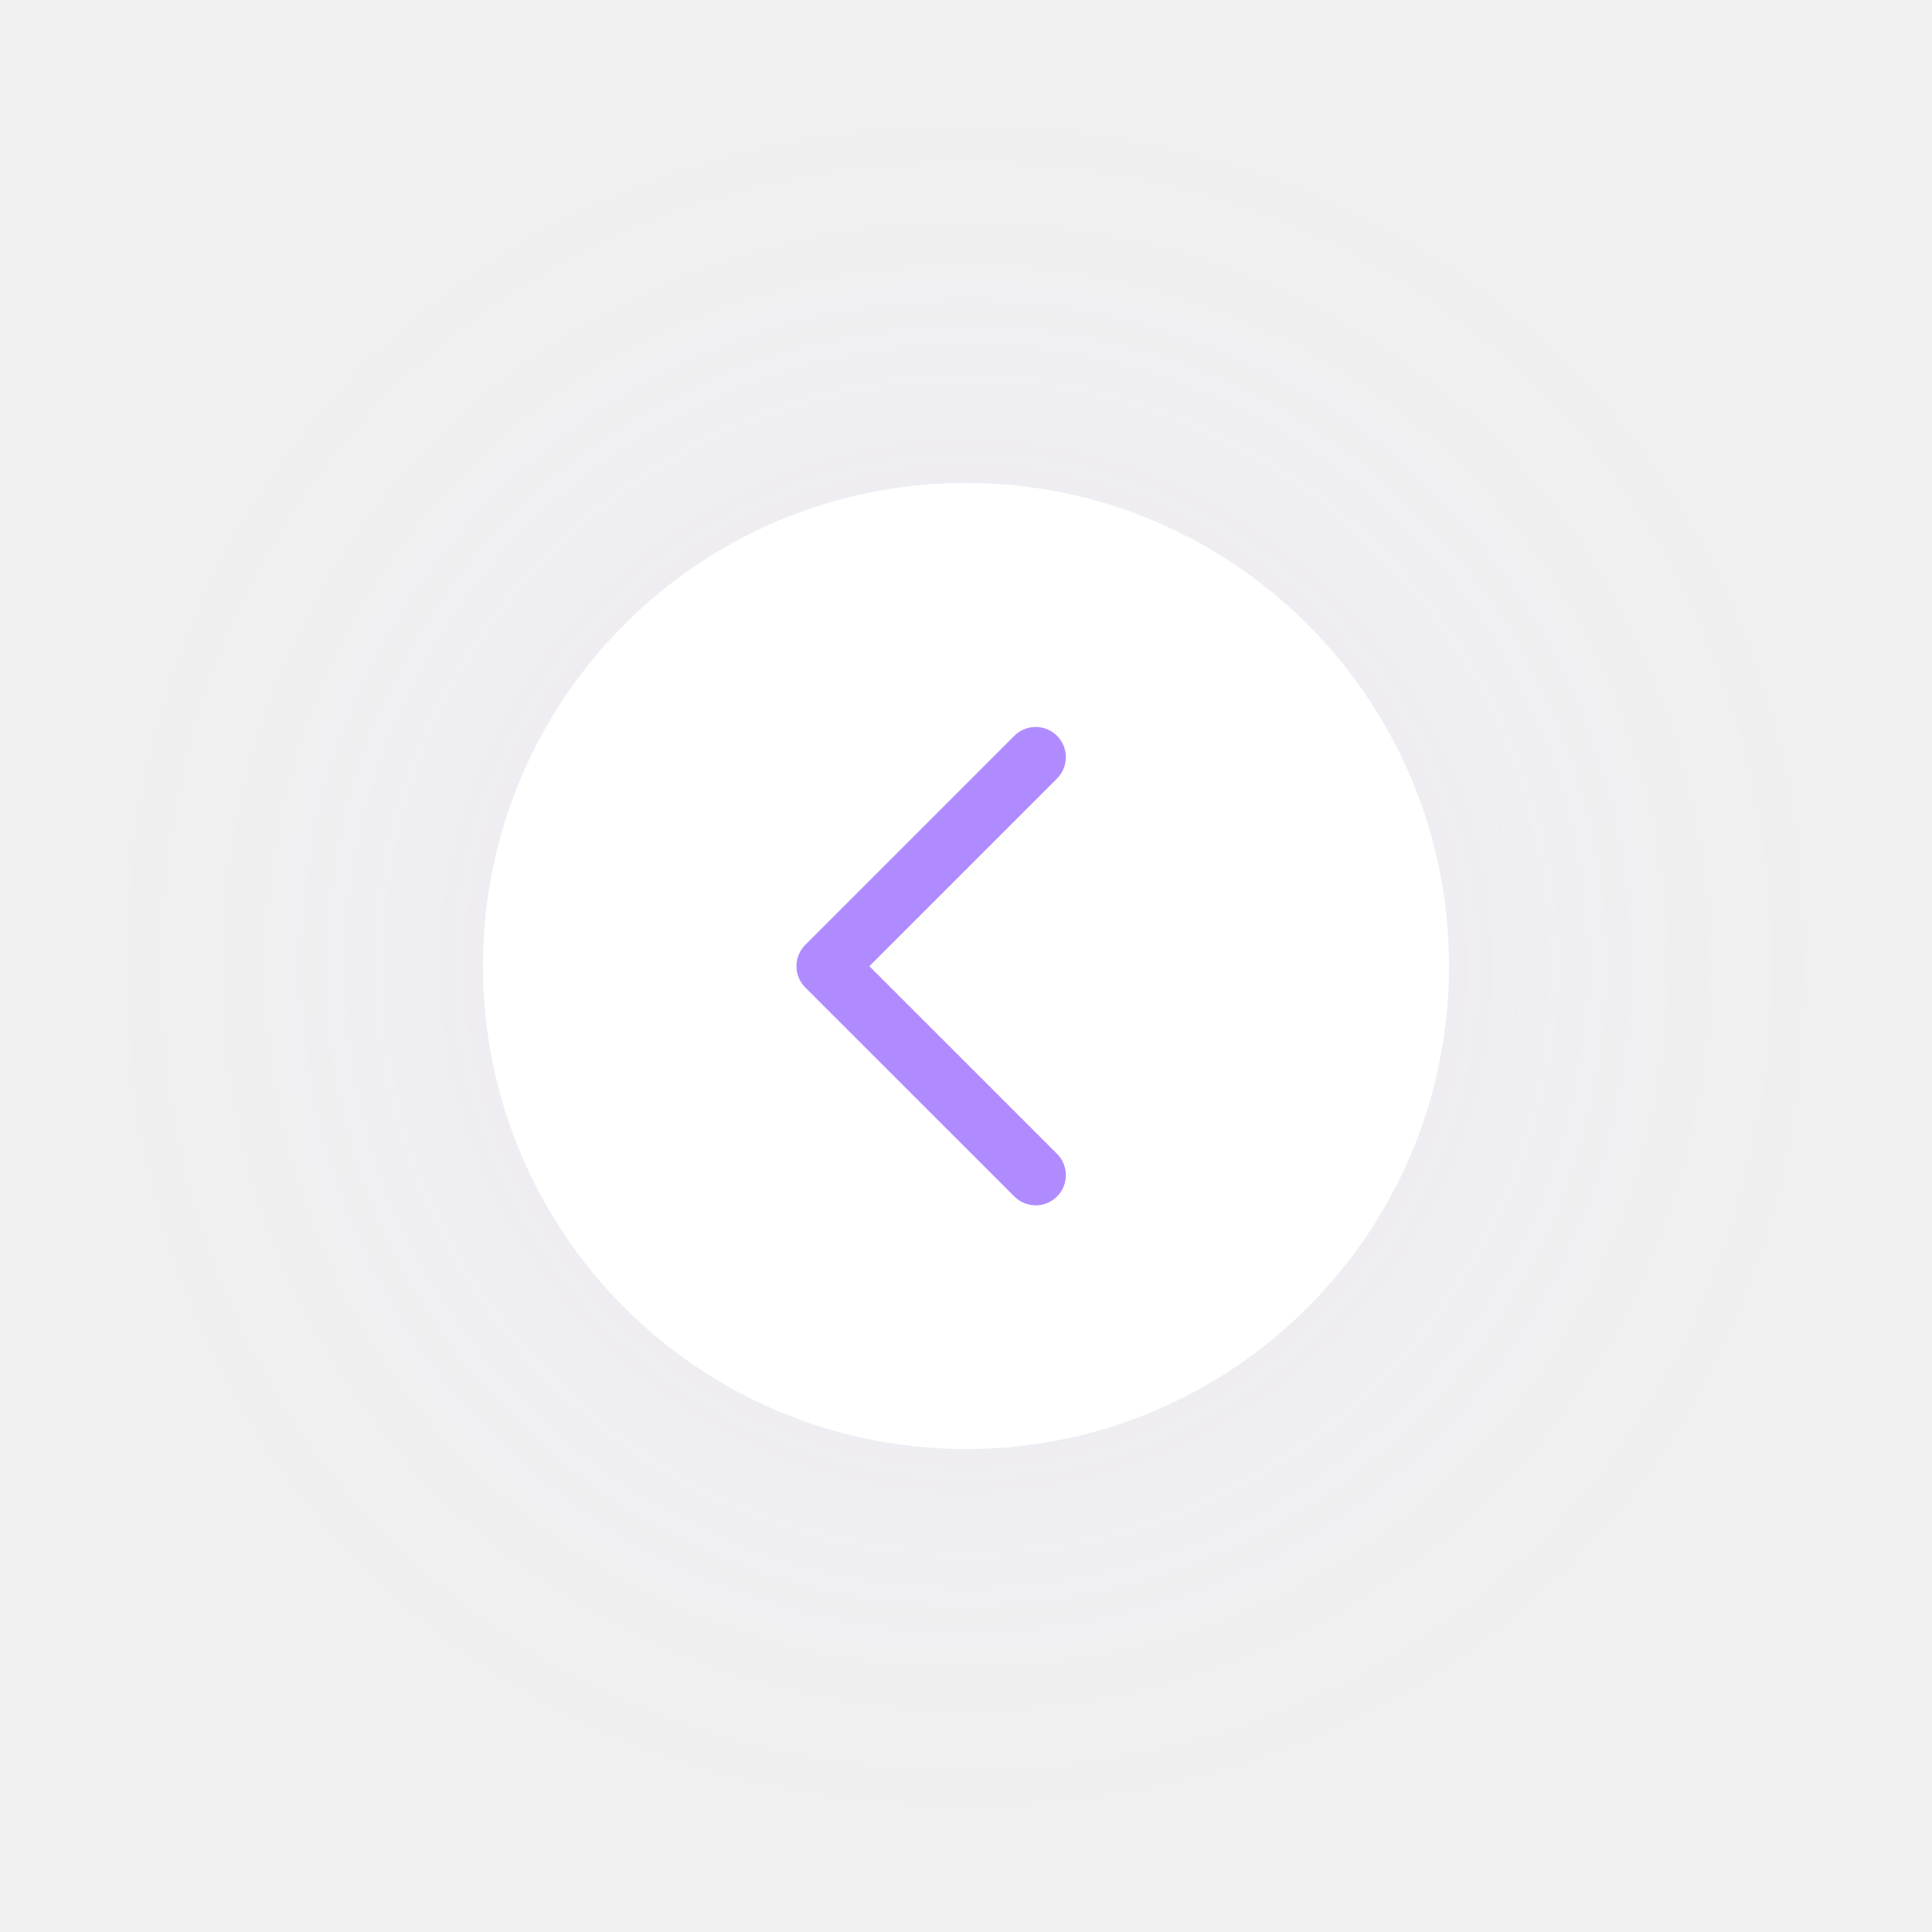
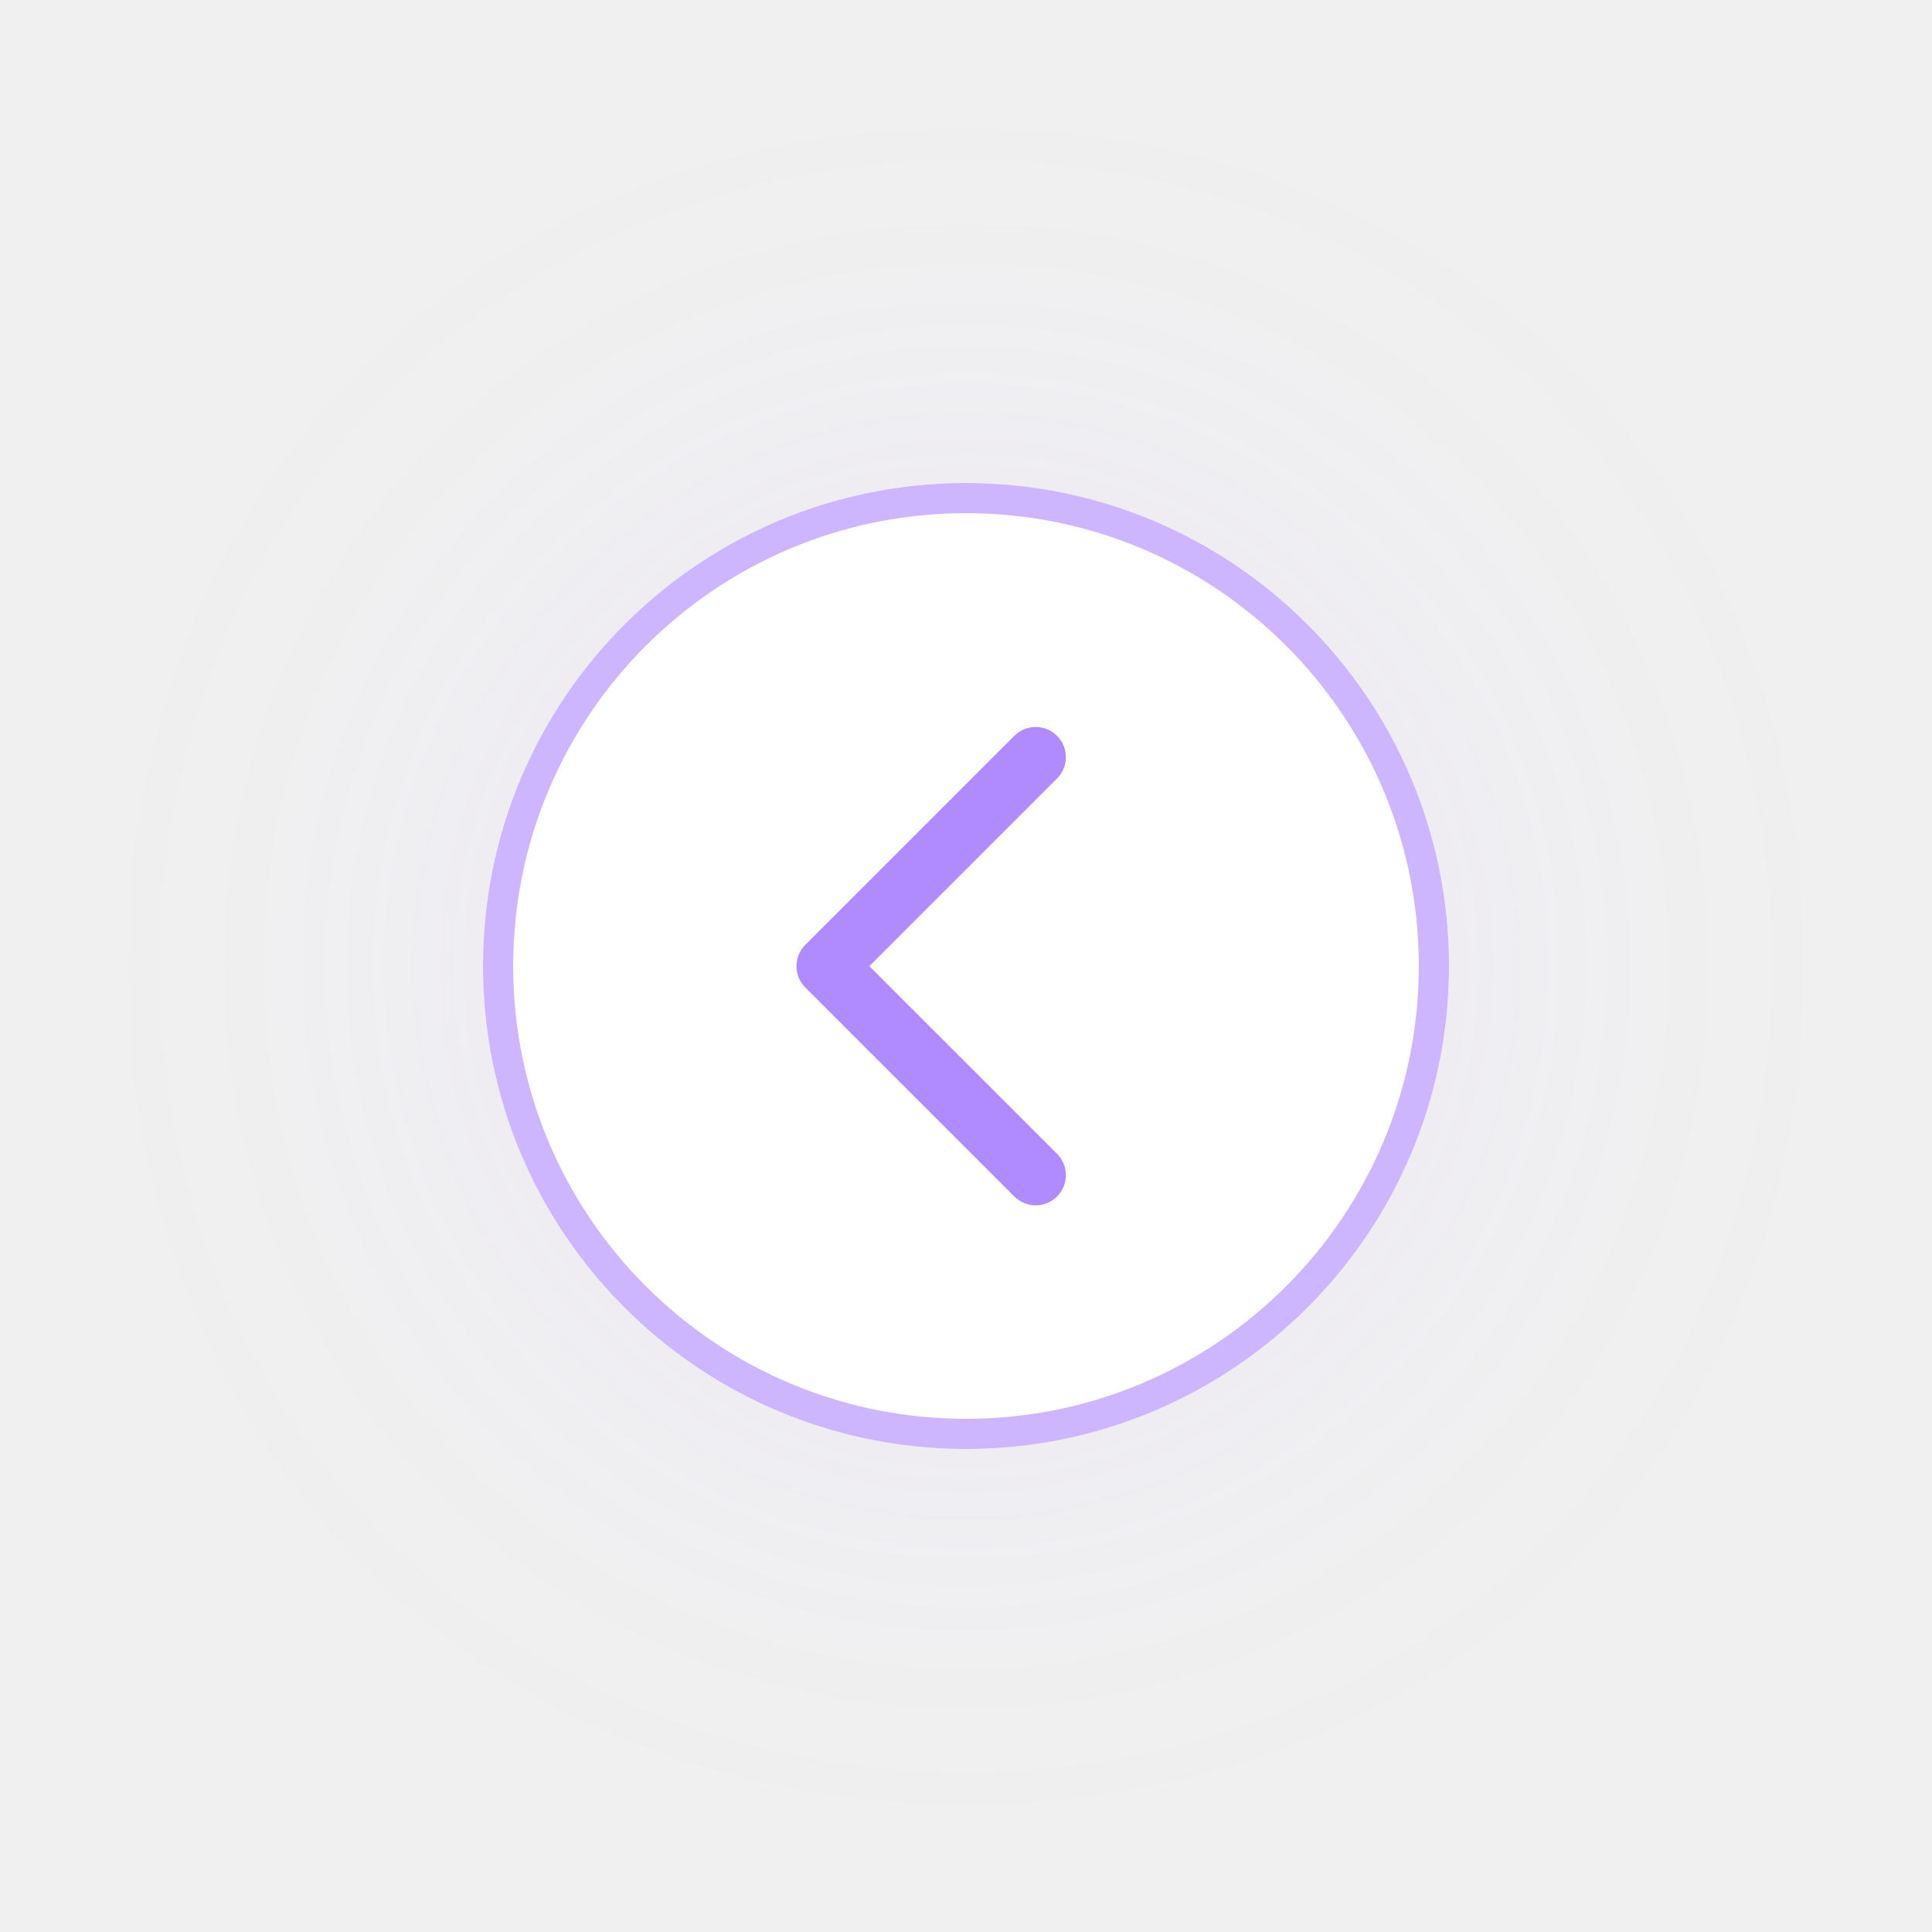
<svg xmlns="http://www.w3.org/2000/svg" width="32" height="32" viewBox="0 0 32 32" fill="none">
-   <g filter="url(#filter0_d_2734_12068)">
+   <g filter="url(#filter0_d_3162_4594)">
    <circle cx="16" cy="16" r="8" fill="white" />
+     <circle cx="16" cy="16" r="7.75" stroke="#CEB6FF" stroke-width="0.5" />
  </g>
  <path d="M17.154 12.541L13.692 16.003L17.154 19.464" stroke="#B08BFF" stroke-linecap="round" stroke-linejoin="round" />
  <defs>
-     <filter id="filter0_d_2734_12068" x="0" y="0" width="32" height="32" filterUnits="userSpaceOnUse" color-interpolation-filters="sRGB">
+     <filter id="filter0_d_3162_4594" x="0" y="0" width="32" height="32" filterUnits="userSpaceOnUse" color-interpolation-filters="sRGB">
      <feFlood flood-opacity="0" result="BackgroundImageFix" />
      <feColorMatrix in="SourceAlpha" type="matrix" values="0 0 0 0 0 0 0 0 0 0 0 0 0 0 0 0 0 0 127 0" result="hardAlpha" />
      <feOffset />
      <feGaussianBlur stdDeviation="4" />
      <feComposite in2="hardAlpha" operator="out" />
      <feColorMatrix type="matrix" values="0 0 0 0 0.929 0 0 0 0 0.914 0 0 0 0 0.961 0 0 0 1 0" />
-       <feBlend mode="normal" in2="BackgroundImageFix" result="effect1_dropShadow_2734_12068" />
-       <feBlend mode="normal" in="SourceGraphic" in2="effect1_dropShadow_2734_12068" result="shape" />
+       <feBlend mode="normal" in2="BackgroundImageFix" result="effect1_dropShadow_3162_4594" />
+       <feBlend mode="normal" in="SourceGraphic" in2="effect1_dropShadow_3162_4594" result="shape" />
    </filter>
  </defs>
</svg>
